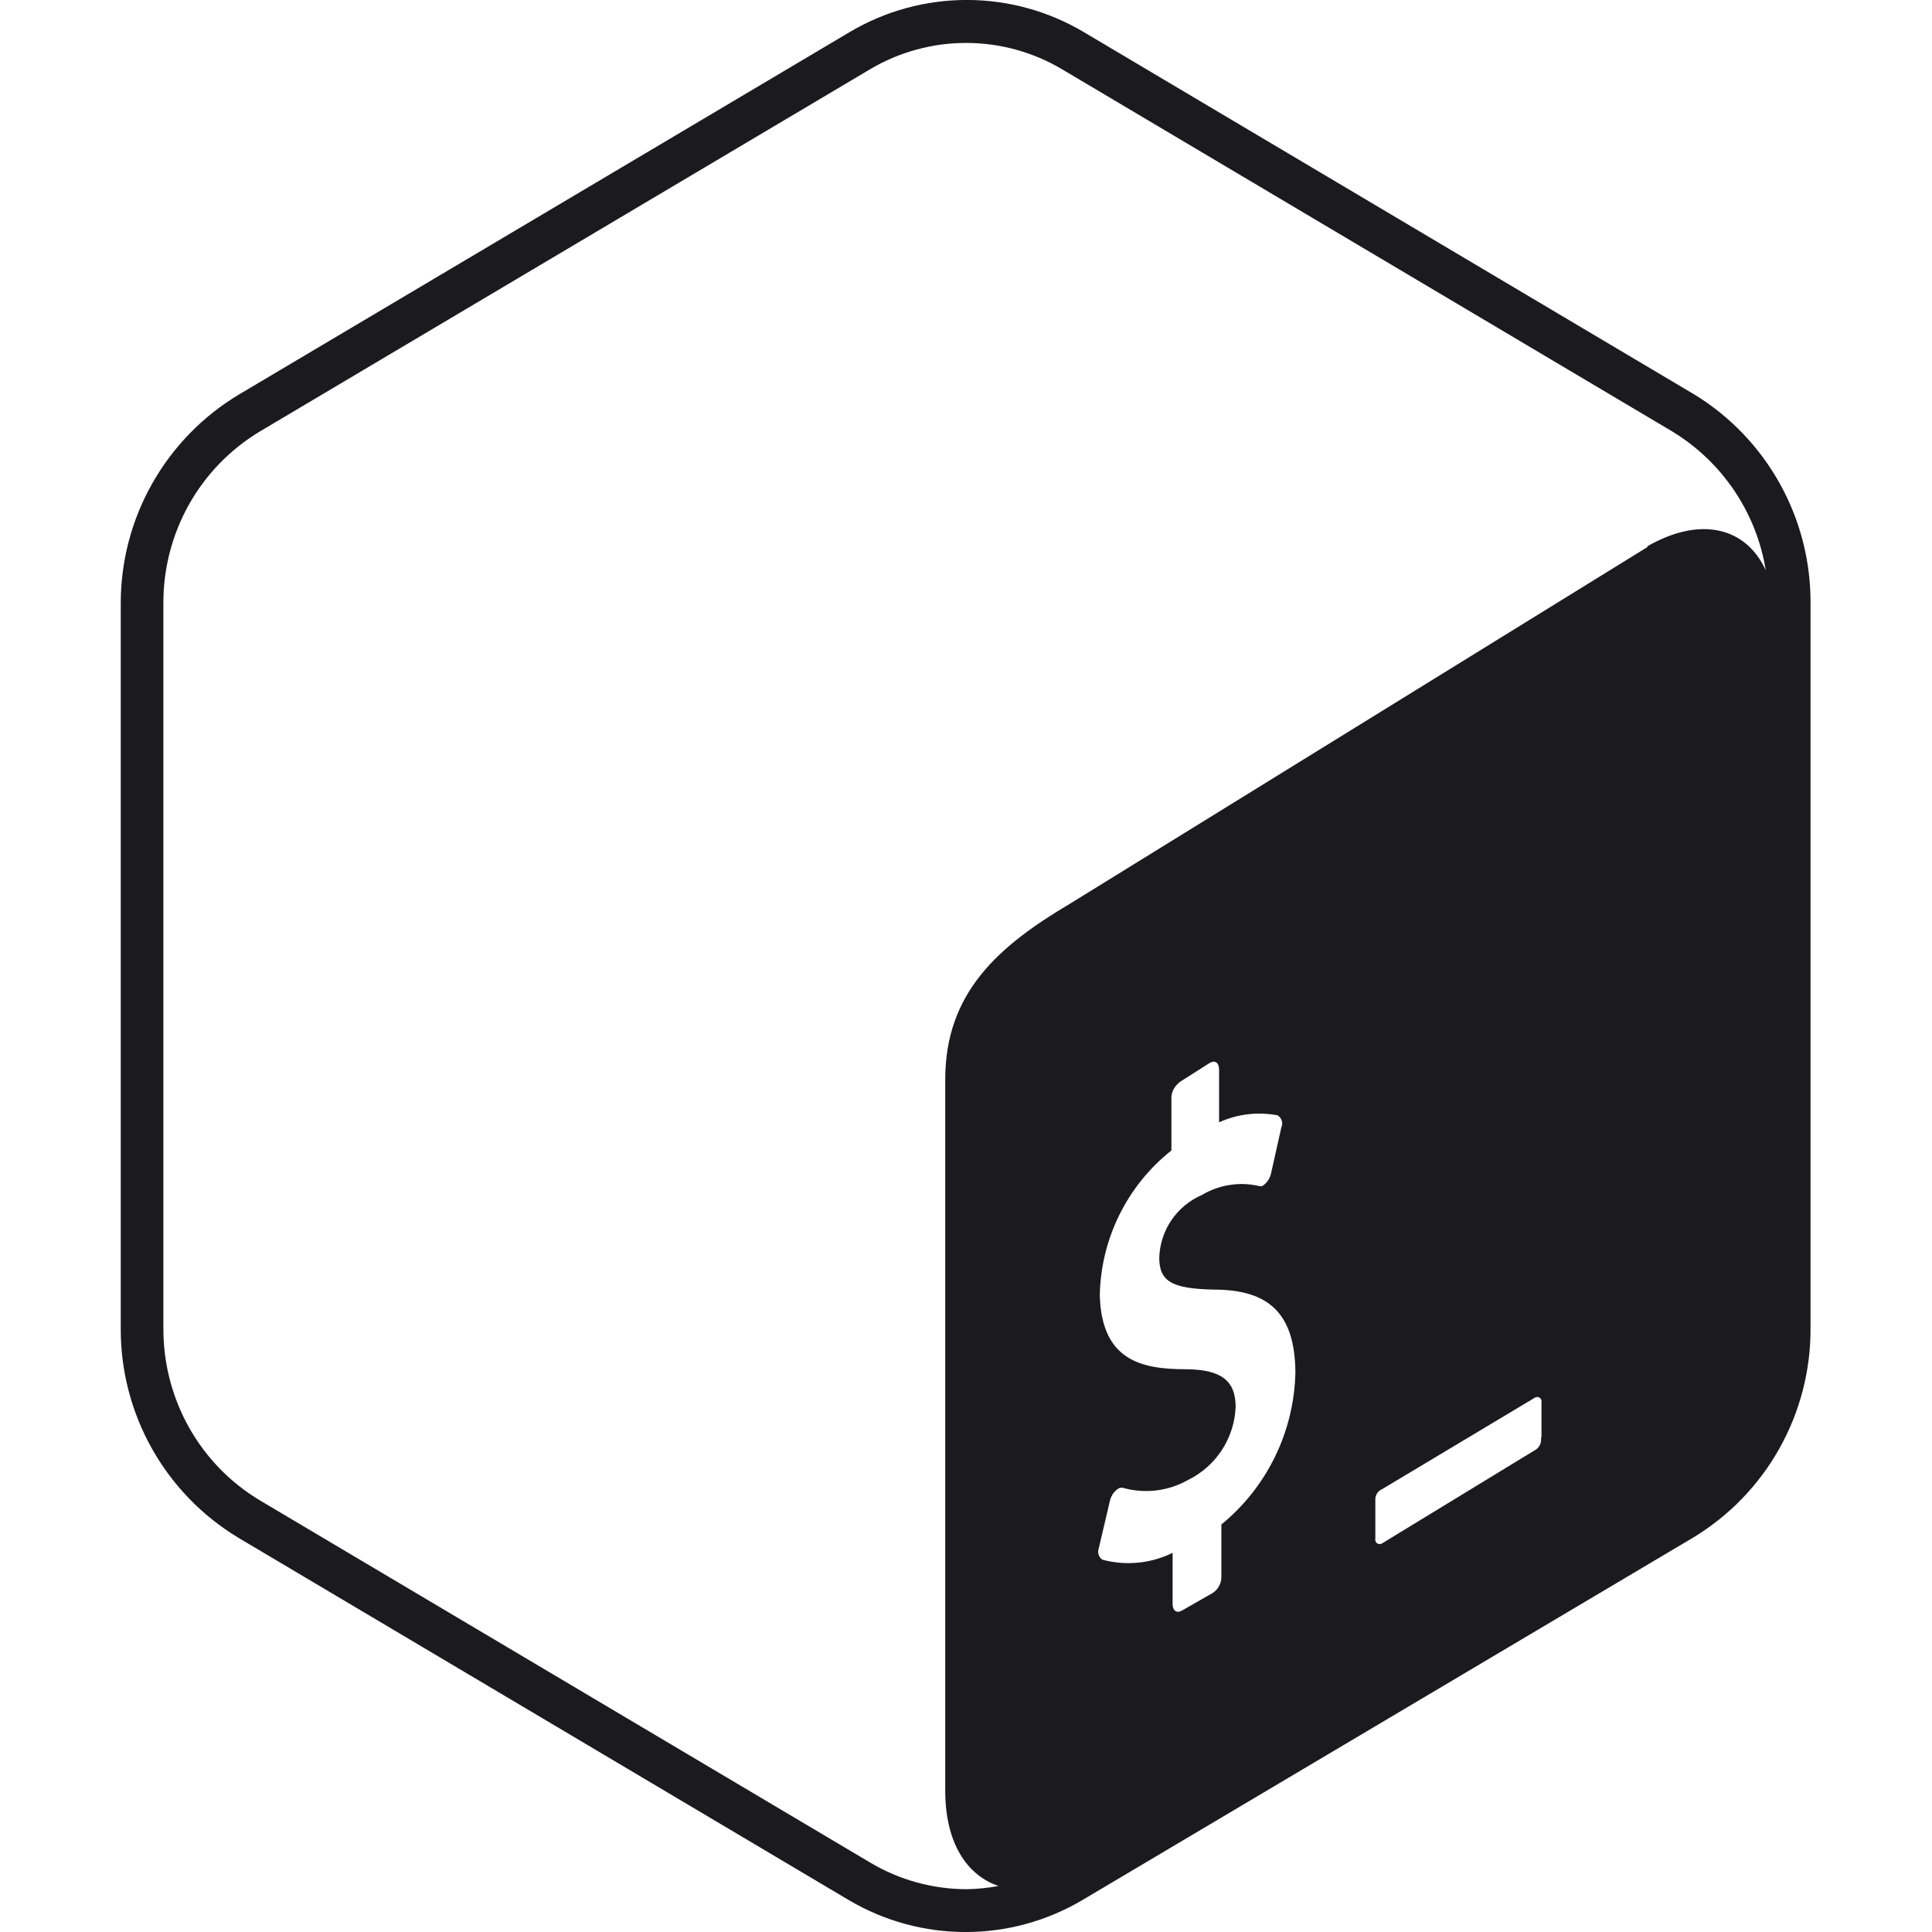
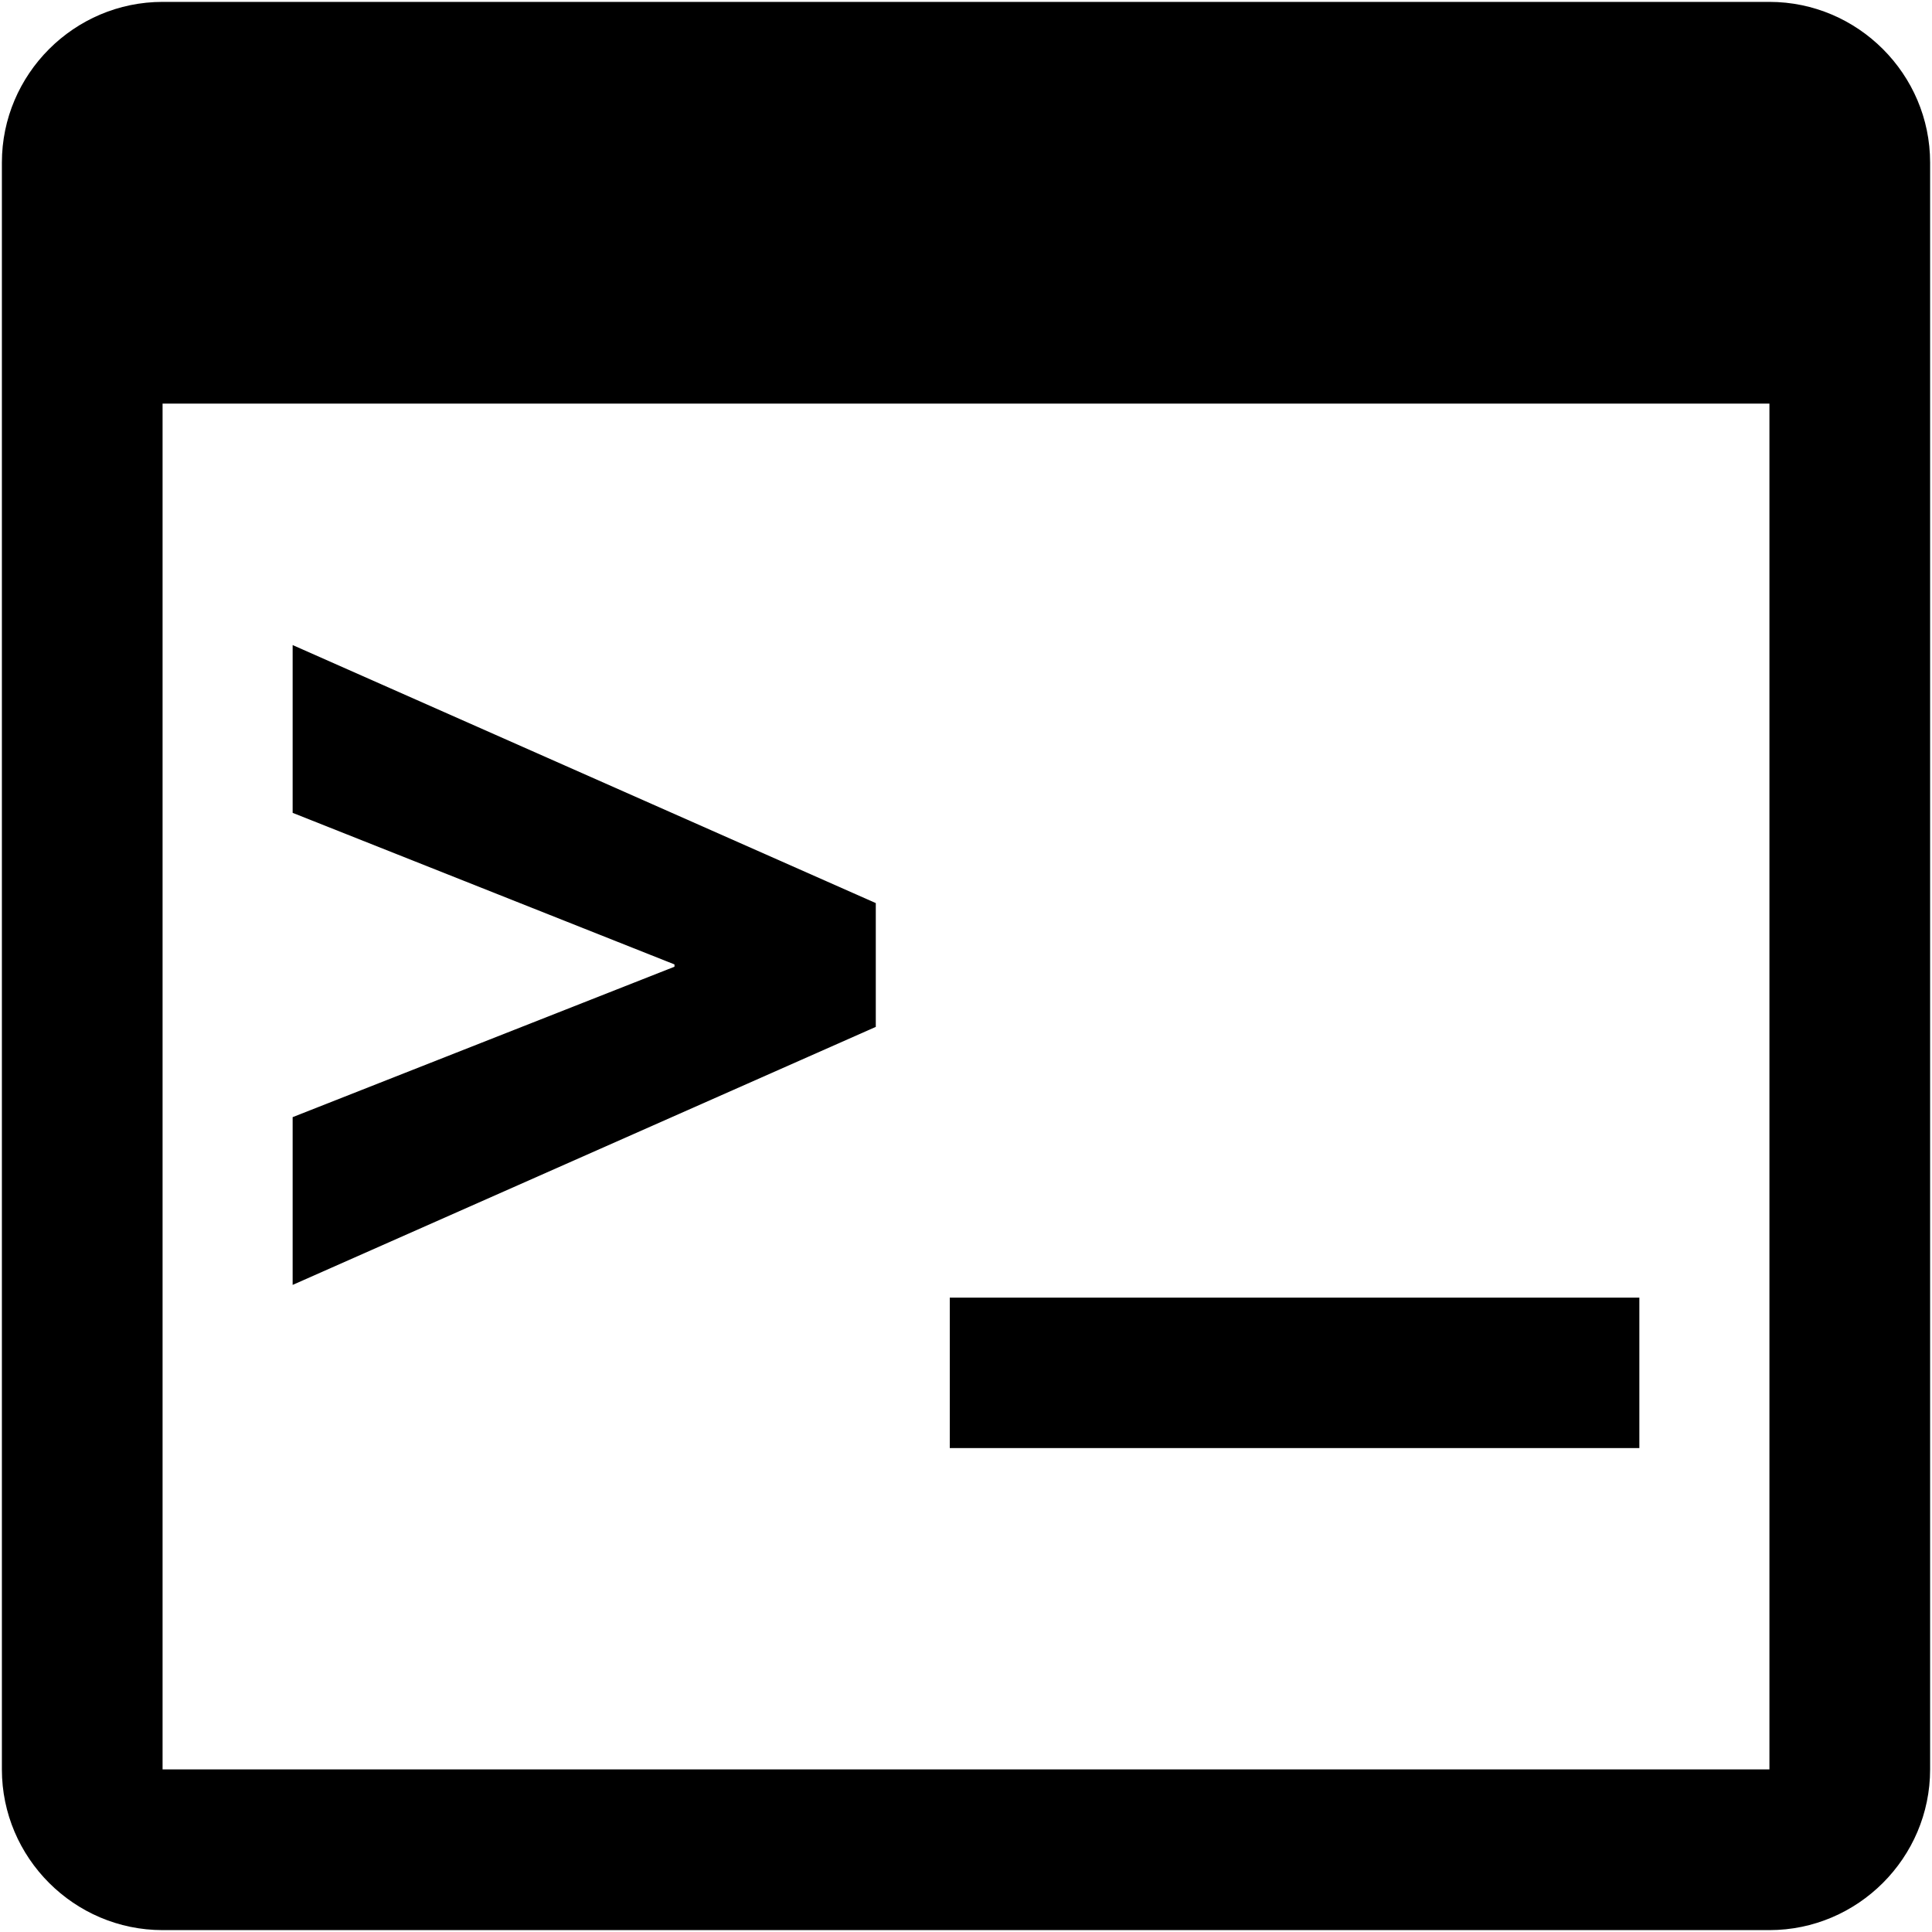
- <svg xmlns="http://www.w3.org/2000/svg" width="64" height="64" viewBox="0 0 32 32">
-   <path d="M28.057 6.53L17.952.532a3.8 3.8 0 0 0-3.88 0L3.965 6.53A4.03 4.03 0 0 0 2 10.002v11.996a4.03 4.03 0 0 0 1.948 3.472l10.105 5.998a3.8 3.8 0 0 0 3.88 0L28.04 25.47a4.03 4.03 0 0 0 1.948-3.472V10.002a4.03 4.03 0 0 0-1.93-3.472zM20.23 25.262v.86c-.001.108-.057.207-.148.265l-.512.293c-.08.042-.148 0-.148-.113v-.847a1.66 1.66 0 0 1-1.164.113c-.062-.042-.086-.122-.056-.2l.183-.78c.016-.066.05-.125.102-.17a.18.18 0 0 1 .05-.035.11.11 0 0 1 .08 0 1.41 1.41 0 0 0 1.059-.134 1.41 1.41 0 0 0 .79-1.21c0-.438-.24-.62-.82-.625-.734 0-1.4-.14-1.43-1.224.017-.937.452-1.817 1.186-2.4v-.872c-.001-.1.056-.2.148-.268l.494-.314c.08-.042.148 0 .148.116v.872a1.61 1.61 0 0 1 .967-.116c.07.04.098.128.064.2l-.173.773c-.015.06-.045.113-.088.155-.014.015-.03.028-.05.04s-.05.008-.074 0a1.28 1.28 0 0 0-.931.152 1.17 1.17 0 0 0-.706 1.037c0 .395.208.515.907.53.935 0 1.337.423 1.348 1.362-.018.983-.467 1.908-1.228 2.53zm5.293-1.45c.012.074-.018.15-.078.194L22.9 25.558c-.024.02-.06.023-.087.007s-.04-.05-.033-.08v-.66c.003-.072.05-.136.116-.162l2.516-1.507c.024-.02.06-.023.087-.007s.04.05.033.08v.582zM27.288 9.06l-9.562 5.906c-1.193.706-2.07 1.478-2.07 2.914v11.778c0 .86.353 1.4.882 1.58a3.14 3.14 0 0 1-.53.053 3.13 3.13 0 0 1-1.595-.441L4.308 24.853C3.3 24.25 2.702 23.165 2.706 22V10.002C2.7 8.834 3.3 7.75 4.308 7.144l10.105-5.998c.98-.58 2.196-.58 3.176 0l10.105 5.998c.833.504 1.4 1.35 1.552 2.3-.328-.713-1.083-.9-1.962-.395h.003z" fill="#1b1b1f" fill-rule="evenodd" />
+ <svg xmlns="http://www.w3.org/2000/svg" fill="#000000" version="1.1" width="800px" height="800px" viewBox="0 0 512 512" enable-background="new 0 0 512 512" xml:space="preserve">
+   <g id="5151e0c8492e5103c096af88a51f9b27">
+     <path display="inline" d="M77.554,296.055l101.189-39.863v-0.611L77.554,215.413v-44.464l154.539,68.379v32.807L77.554,340.514   V296.055z M434.446,343.887v39.863H251.7v-39.863H434.446z M468.917,0.5H43.083C19.662,0.5,0.5,19.663,0.5,43.083v425.833   c0,23.421,19.162,42.583,42.583,42.583h425.834c23.421,0,42.583-19.162,42.583-42.583V43.083C511.5,19.663,492.338,0.5,468.917,0.5   z M468.917,468.917H43.083V106.958h425.834V468.917z">
+ 
+ </path>
+   </g>
</svg>
